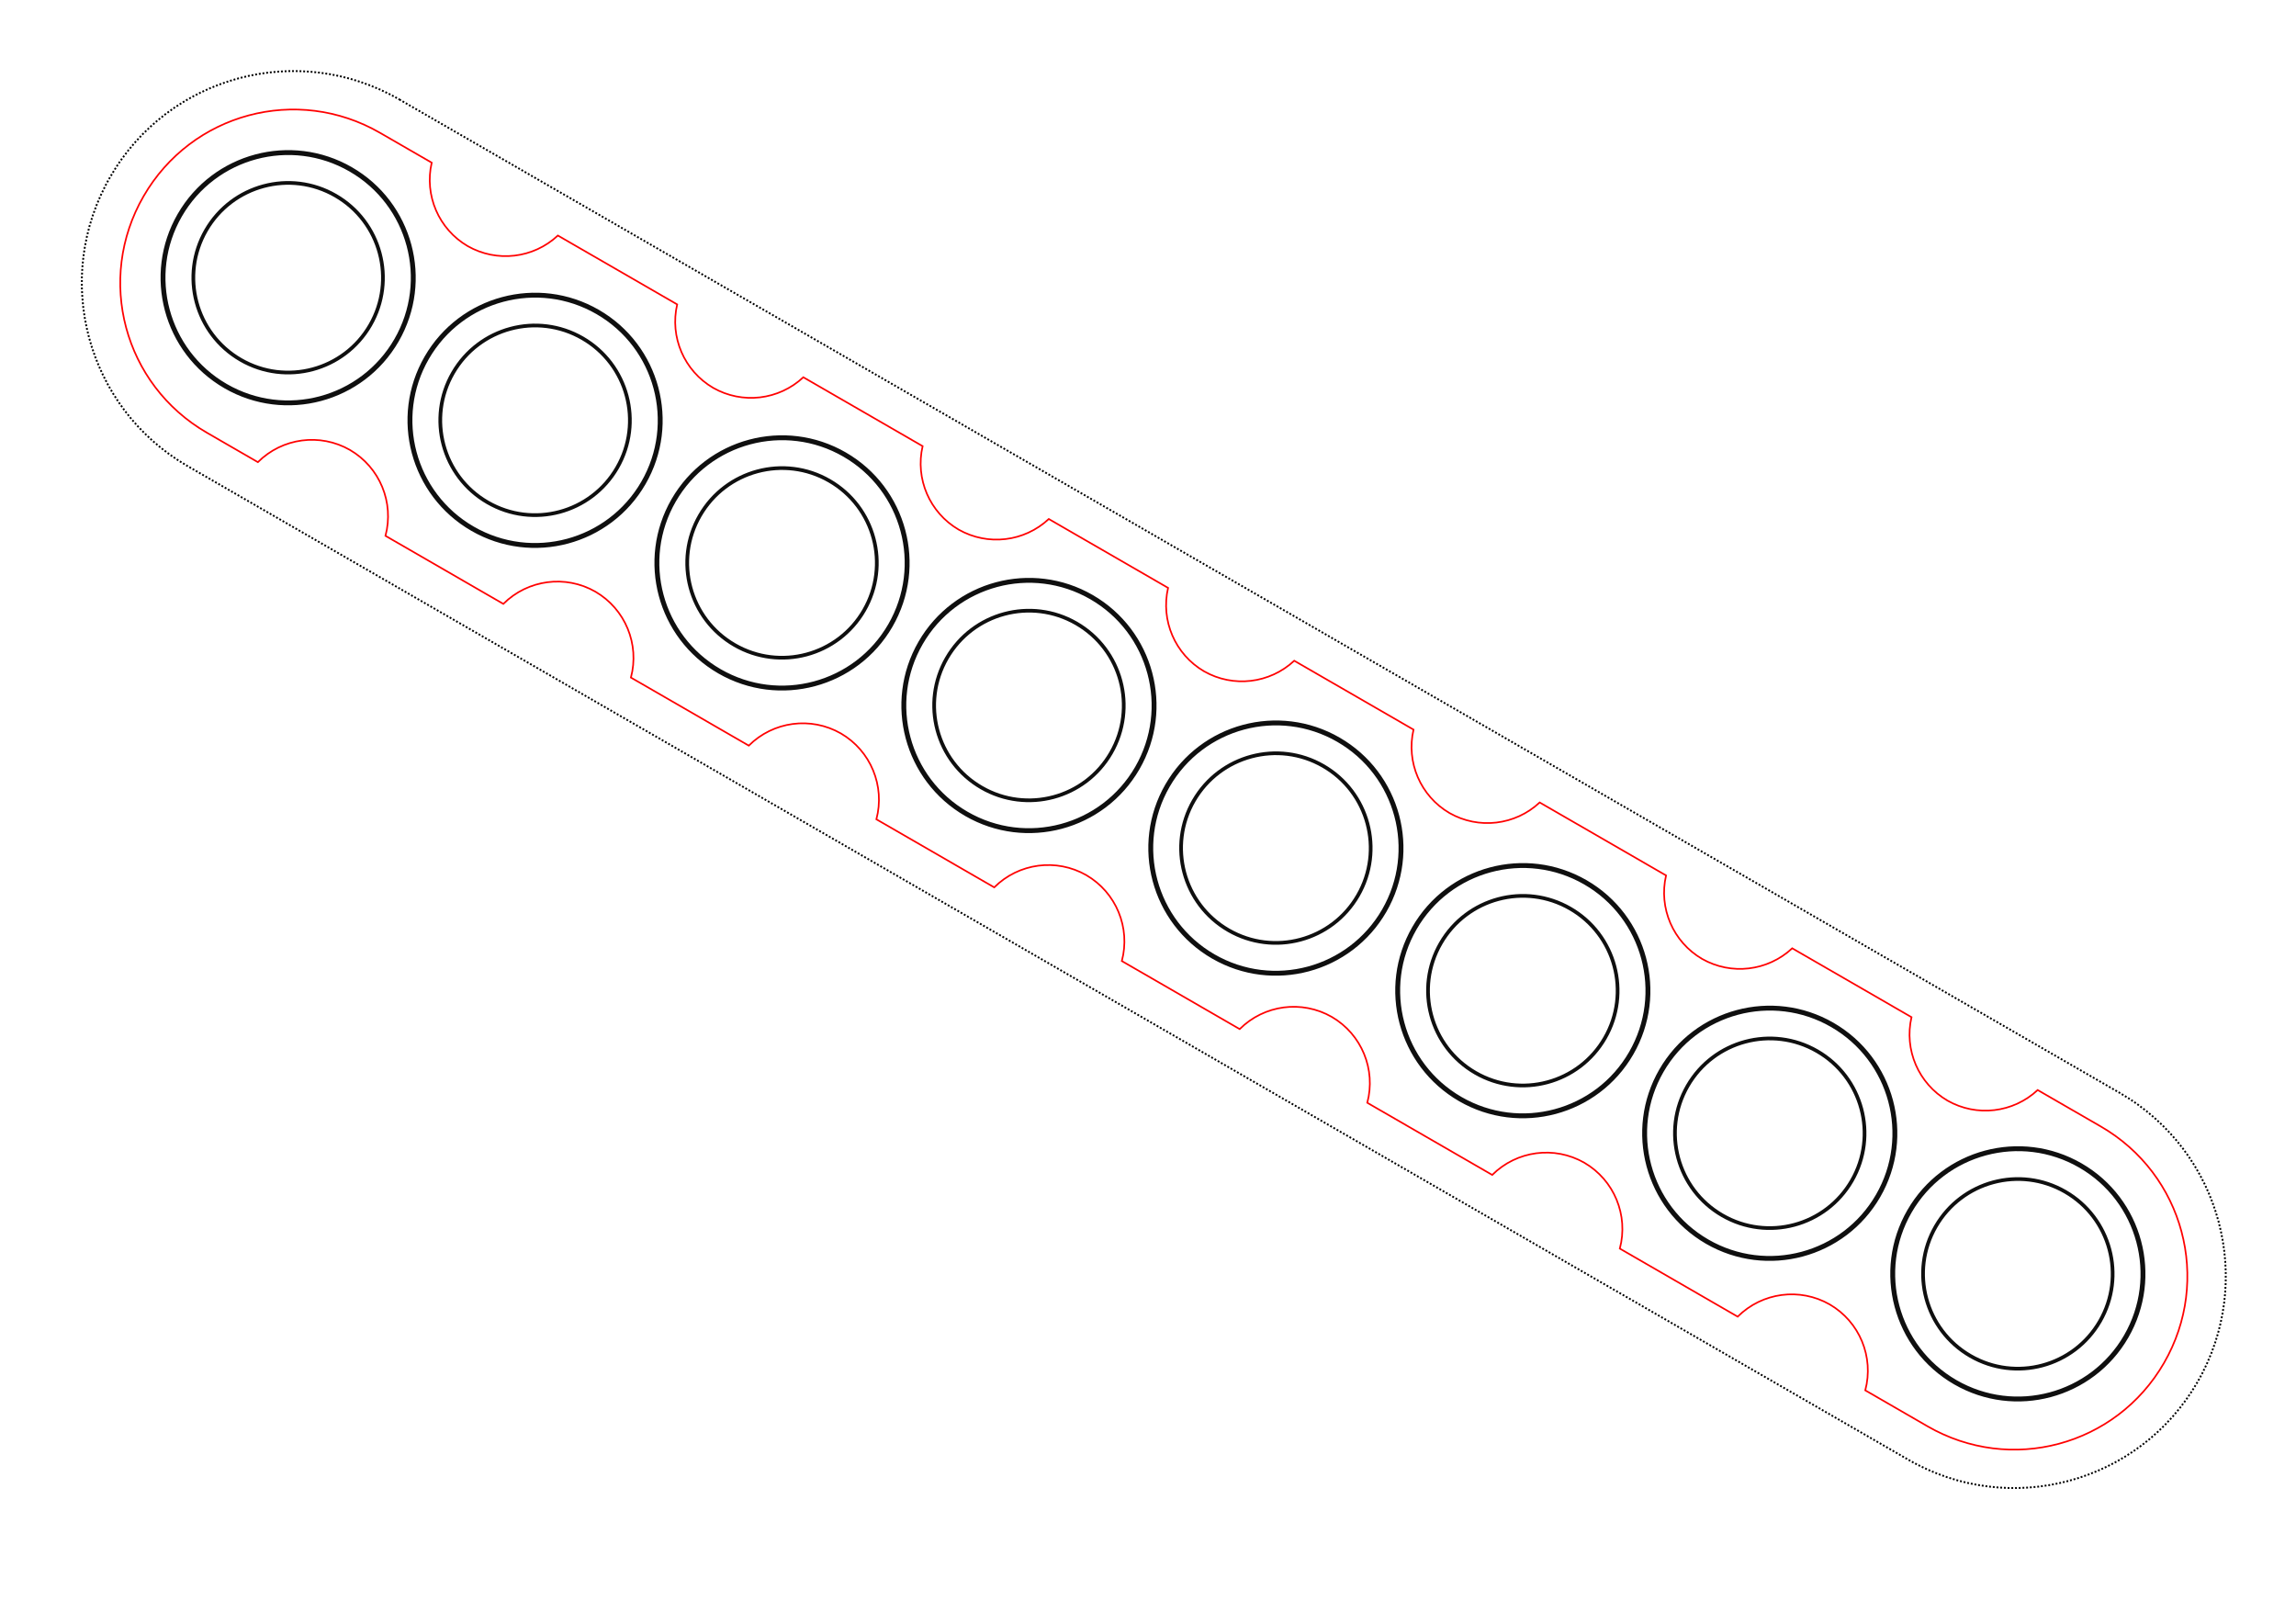
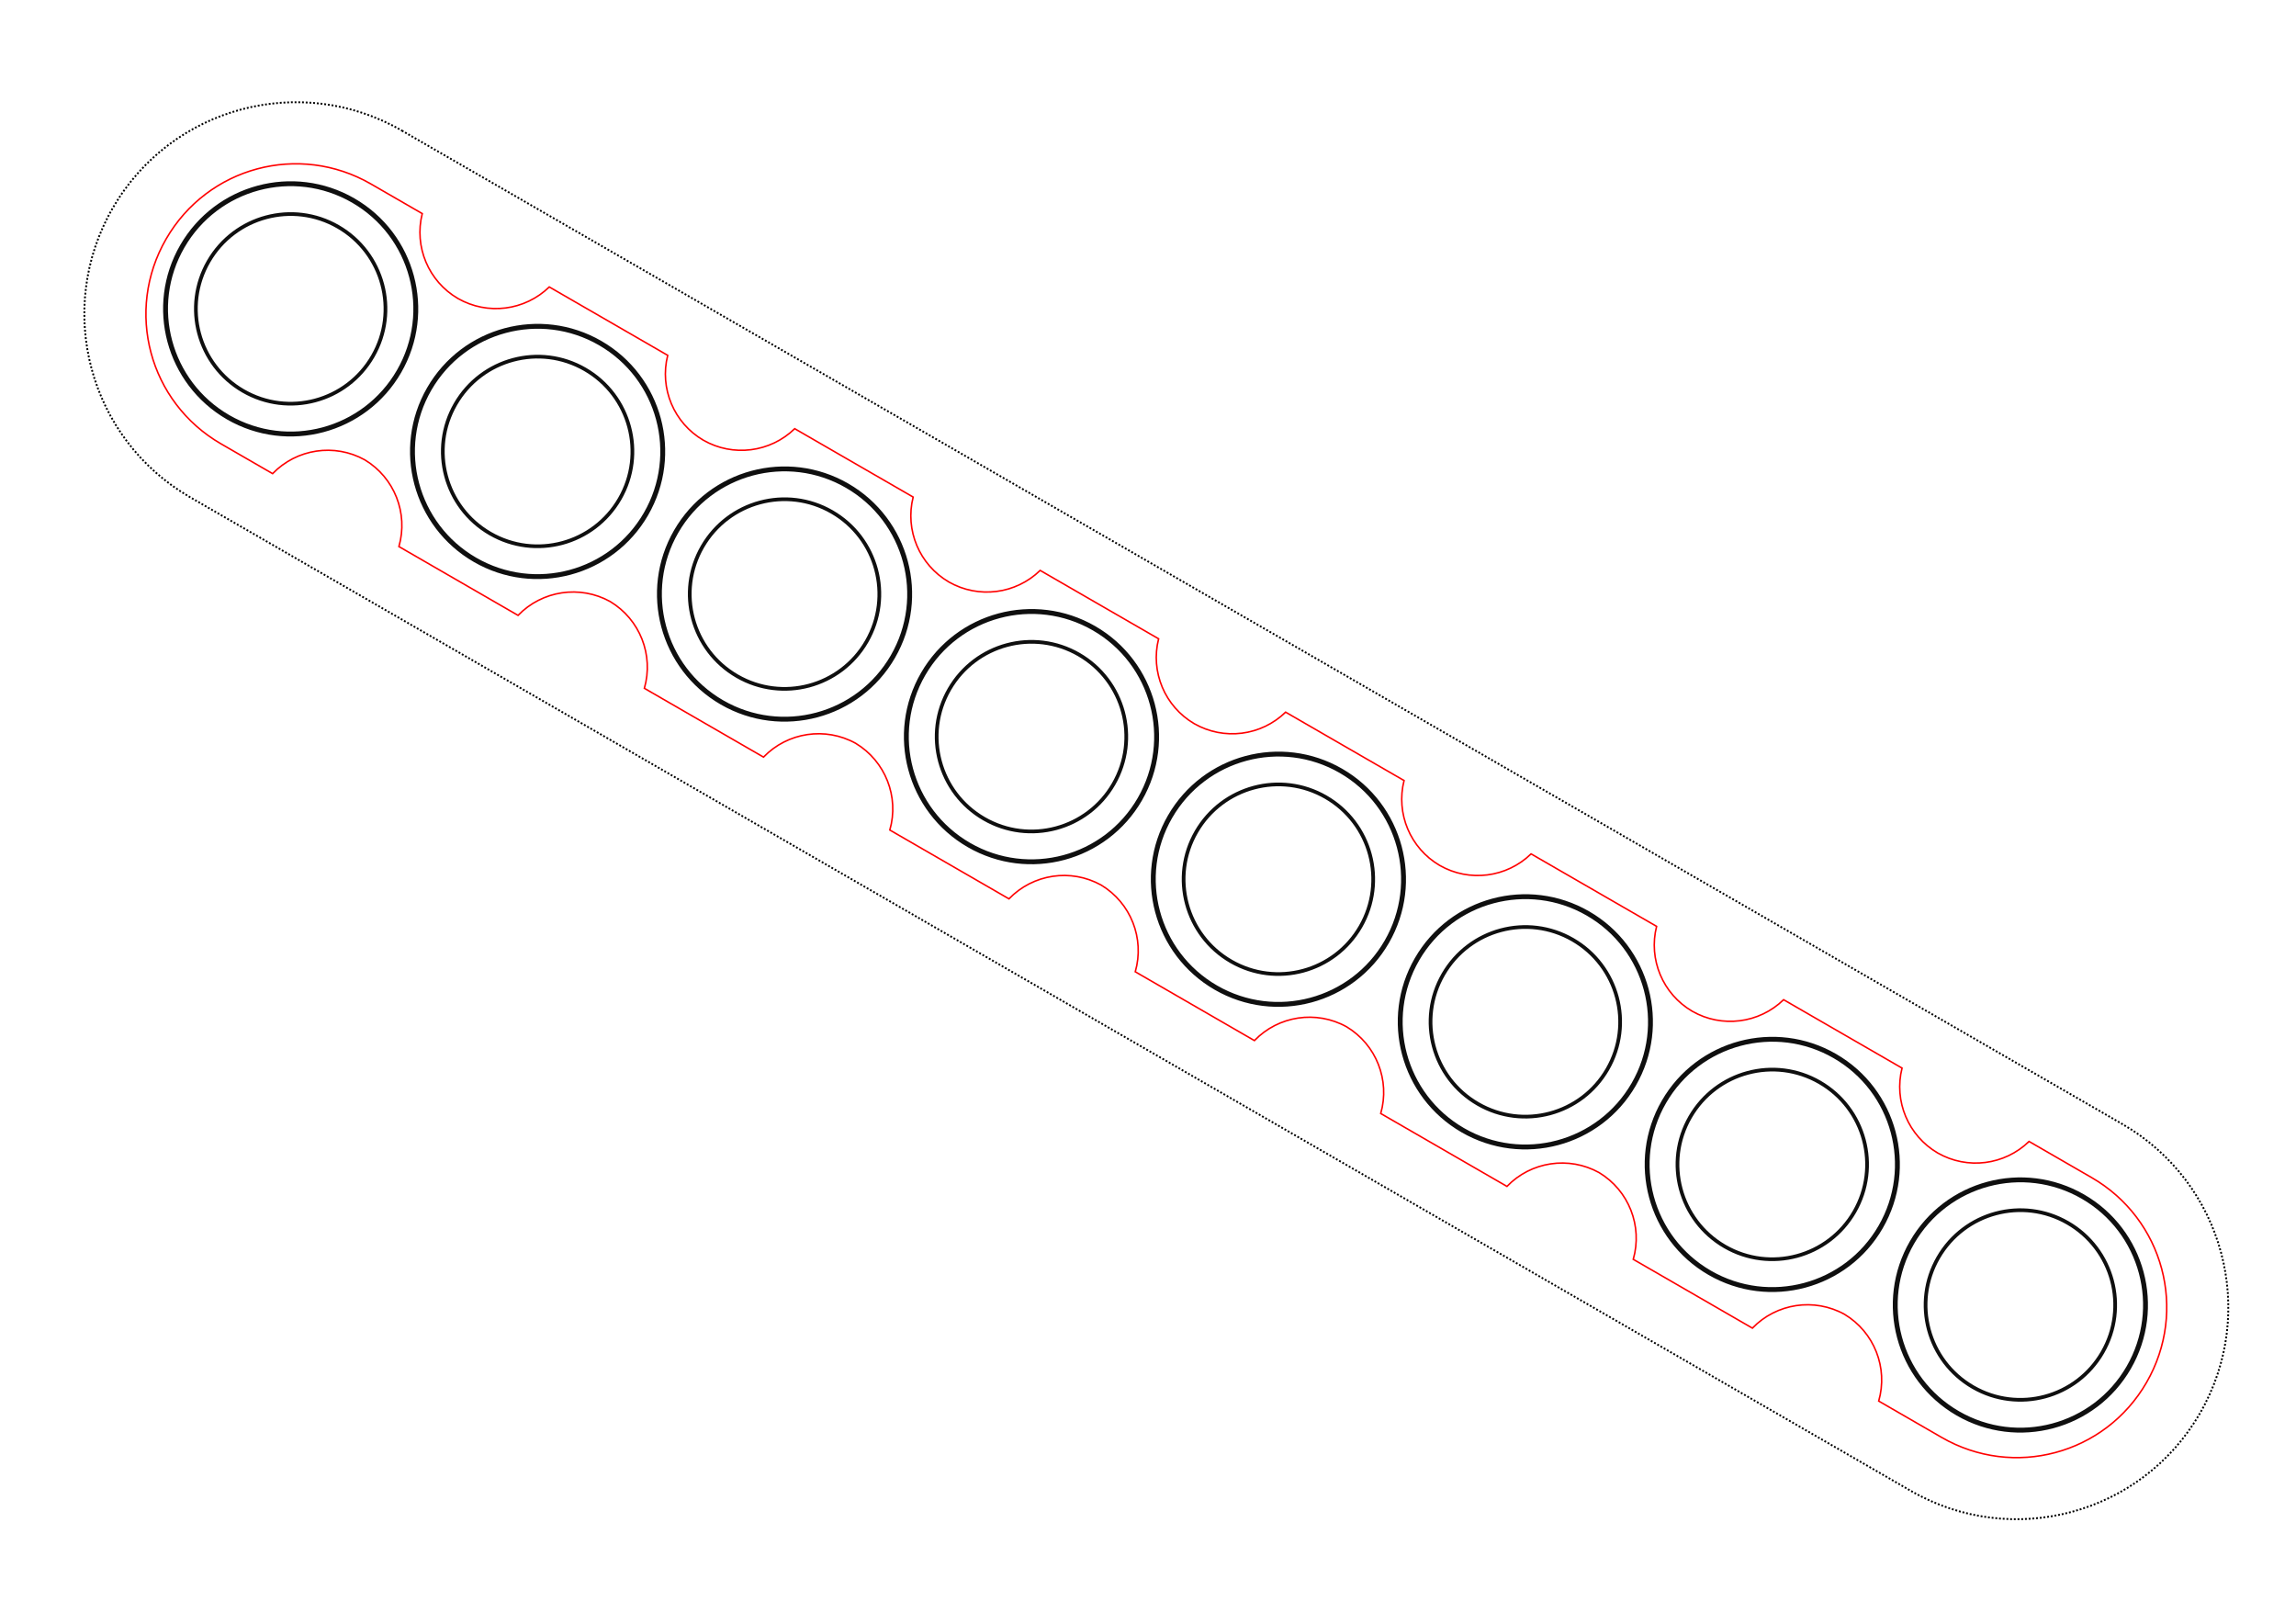
<svg xmlns="http://www.w3.org/2000/svg" width="297mm" height="210mm" viewBox="0 0 297 210" version="1.1" id="svg8884">
  <defs id="defs8881" />
  <g id="layer1">
-     <g id="g13883" transform="rotate(30,260.0163,122.0658)">
+     <g id="g14345" transform="rotate(30,252.663,124.6902)">
      <g id="g10414-3" transform="translate(-119.7983,66.29337)">
        <path id="path10128-6" style="fill:none;fill-rule:evenodd;stroke:#000000;stroke-width:0.478;stroke-opacity:0.939" d="M 156.102,92.539 A 12.261,12.261 0 0 1 143.841,104.8 12.261,12.261 0 0 1 131.579,92.539 12.261,12.261 0 0 1 143.841,80.278 12.261,12.261 0 0 1 156.102,92.539 Z" />
        <path id="path10132-7" style="fill:none;fill-rule:evenodd;stroke:#000000;stroke-width:0.631;stroke-opacity:0.939" d="M 160.025,92.539 A 16.185,16.185 0 0 1 143.841,108.724 16.185,16.185 0 0 1 127.656,92.539 16.185,16.185 0 0 1 143.841,76.354 16.185,16.185 0 0 1 160.025,92.539 Z" />
      </g>
      <g id="g1761" transform="translate(-82.91447,66.29337)">
        <path id="path1757" style="fill:none;fill-rule:evenodd;stroke:#000000;stroke-width:0.478;stroke-opacity:0.939" d="M 156.102,92.539 A 12.261,12.261 0 0 1 143.841,104.8 12.261,12.261 0 0 1 131.579,92.539 12.261,12.261 0 0 1 143.841,80.278 12.261,12.261 0 0 1 156.102,92.539 Z" />
        <path id="path1759" style="fill:none;fill-rule:evenodd;stroke:#000000;stroke-width:0.631;stroke-opacity:0.939" d="M 160.025,92.539 A 16.185,16.185 0 0 1 143.841,108.724 16.185,16.185 0 0 1 127.656,92.539 16.185,16.185 0 0 1 143.841,76.354 16.185,16.185 0 0 1 160.025,92.539 Z" />
      </g>
      <g id="g1769" transform="translate(-46.03062,66.29337)">
        <path id="path1765" style="fill:none;fill-rule:evenodd;stroke:#000000;stroke-width:0.478;stroke-opacity:0.939" d="M 156.102,92.539 A 12.261,12.261 0 0 1 143.841,104.8 12.261,12.261 0 0 1 131.579,92.539 12.261,12.261 0 0 1 143.841,80.278 12.261,12.261 0 0 1 156.102,92.539 Z" />
        <path id="path1767" style="fill:none;fill-rule:evenodd;stroke:#000000;stroke-width:0.631;stroke-opacity:0.939" d="M 160.025,92.539 A 16.185,16.185 0 0 1 143.841,108.724 16.185,16.185 0 0 1 127.656,92.539 16.185,16.185 0 0 1 143.841,76.354 16.185,16.185 0 0 1 160.025,92.539 Z" />
      </g>
      <g id="g1777" transform="translate(-9.146764,66.29337)">
        <path id="path1773" style="fill:none;fill-rule:evenodd;stroke:#000000;stroke-width:0.478;stroke-opacity:0.939" d="M 156.102,92.539 A 12.261,12.261 0 0 1 143.841,104.8 12.261,12.261 0 0 1 131.579,92.539 12.261,12.261 0 0 1 143.841,80.278 12.261,12.261 0 0 1 156.102,92.539 Z" />
        <path id="path1775" style="fill:none;fill-rule:evenodd;stroke:#000000;stroke-width:0.631;stroke-opacity:0.939" d="M 160.025,92.539 A 16.185,16.185 0 0 1 143.841,108.724 16.185,16.185 0 0 1 127.656,92.539 16.185,16.185 0 0 1 143.841,76.354 16.185,16.185 0 0 1 160.025,92.539 Z" />
      </g>
      <g id="g1785" transform="translate(27.73709,66.29337)">
        <path id="path1781" style="fill:none;fill-rule:evenodd;stroke:#000000;stroke-width:0.478;stroke-opacity:0.939" d="M 156.102,92.539 A 12.261,12.261 0 0 1 143.841,104.8 12.261,12.261 0 0 1 131.579,92.539 12.261,12.261 0 0 1 143.841,80.278 12.261,12.261 0 0 1 156.102,92.539 Z" />
        <path id="path1783" style="fill:none;fill-rule:evenodd;stroke:#000000;stroke-width:0.631;stroke-opacity:0.939" d="M 160.025,92.539 A 16.185,16.185 0 0 1 143.841,108.724 16.185,16.185 0 0 1 127.656,92.539 16.185,16.185 0 0 1 143.841,76.354 16.185,16.185 0 0 1 160.025,92.539 Z" />
      </g>
      <g id="g1793" transform="translate(64.62095,66.29337)">
        <path id="path1789" style="fill:none;fill-rule:evenodd;stroke:#000000;stroke-width:0.478;stroke-opacity:0.939" d="M 156.102,92.539 A 12.261,12.261 0 0 1 143.841,104.8 12.261,12.261 0 0 1 131.579,92.539 12.261,12.261 0 0 1 143.841,80.278 12.261,12.261 0 0 1 156.102,92.539 Z" />
        <path id="path1791" style="fill:none;fill-rule:evenodd;stroke:#000000;stroke-width:0.631;stroke-opacity:0.939" d="M 160.025,92.539 A 16.185,16.185 0 0 1 143.841,108.724 16.185,16.185 0 0 1 127.656,92.539 16.185,16.185 0 0 1 143.841,76.354 16.185,16.185 0 0 1 160.025,92.539 Z" />
      </g>
      <g id="g1801" transform="translate(101.5048,66.29337)">
        <path id="path1797" style="fill:none;fill-rule:evenodd;stroke:#000000;stroke-width:0.478;stroke-opacity:0.939" d="M 156.102,92.539 A 12.261,12.261 0 0 1 143.841,104.8 12.261,12.261 0 0 1 131.579,92.539 12.261,12.261 0 0 1 143.841,80.278 12.261,12.261 0 0 1 156.102,92.539 Z" />
        <path id="path1799" style="fill:none;fill-rule:evenodd;stroke:#000000;stroke-width:0.631;stroke-opacity:0.939" d="M 160.025,92.539 A 16.185,16.185 0 0 1 143.841,108.724 16.185,16.185 0 0 1 127.656,92.539 16.185,16.185 0 0 1 143.841,76.354 16.185,16.185 0 0 1 160.025,92.539 Z" />
      </g>
      <g id="g1809" transform="translate(138.3887,65.99272)">
        <path id="path1805" style="fill:none;fill-rule:evenodd;stroke:#000000;stroke-width:0.478;stroke-opacity:0.939" d="M 156.102,92.539 A 12.261,12.261 0 0 1 143.841,104.8 12.261,12.261 0 0 1 131.579,92.539 12.261,12.261 0 0 1 143.841,80.278 12.261,12.261 0 0 1 156.102,92.539 Z" />
        <path id="path1807" style="fill:none;fill-rule:evenodd;stroke:#000000;stroke-width:0.631;stroke-opacity:0.939" d="M 160.025,92.539 A 16.185,16.185 0 0 1 143.841,108.724 16.185,16.185 0 0 1 127.656,92.539 16.185,16.185 0 0 1 143.841,76.354 16.185,16.185 0 0 1 160.025,92.539 Z" />
      </g>
      <rect style="fill:none;stroke:#000000;stroke-width:0.24;stroke-miterlimit:4;stroke-dasharray:0.24, 0.24;stroke-dashoffset:0;stroke-opacity:1" id="rect12928" width="311.76" height="54.76" x="-2.41" y="131.673" ry="27.38" />
-       <path id="rect12928-9" style="fill:none;stroke:#ff0000;stroke-width:0.806" d="m 94.375,516.51 c -46.889,0 -84.637,37.748 -84.637,84.637 0,46.889 37.748,84.637 84.637,84.637 h 28.752 a 37.463,37.463 0 0 1 36.016,-27.676 37.463,37.463 0 0 1 36.016,27.676 h 66.535 a 37.463,37.463 0 0 1 36.016,-27.676 37.463,37.463 0 0 1 36.016,27.676 h 66.535 a 37.463,37.463 0 0 1 36.016,-27.676 37.463,37.463 0 0 1 36.016,27.676 h 66.535 a 37.463,37.463 0 0 1 36.016,-27.676 37.463,37.463 0 0 1 36.016,27.676 h 66.535 a 37.463,37.463 0 0 1 36.016,-27.676 37.463,37.463 0 0 1 36.016,27.676 h 70.535 a 37.463,37.463 0 0 1 36.016,-27.676 37.463,37.463 0 0 1 36.016,27.676 h 66.535 a 37.463,37.463 0 0 1 36.016,-27.676 37.463,37.463 0 0 1 36.016,27.676 h 35.156 c 46.889,0 84.637,-37.748 84.637,-84.637 0,-46.889 -37.748,-84.637 -84.637,-84.637 h -35.559 a 37.463,37.463 0 0 1 -35.613,26.525 37.463,37.463 0 0 1 -35.613,-26.525 h -67.34 a 37.463,37.463 0 0 1 -35.613,26.525 37.463,37.463 0 0 1 -35.613,-26.525 h -71.34 a 37.463,37.463 0 0 1 -35.613,26.525 37.463,37.463 0 0 1 -35.613,-26.525 h -67.34 a 37.463,37.463 0 0 1 -35.613,26.525 37.463,37.463 0 0 1 -35.613,-26.525 h -67.34 a 37.463,37.463 0 0 1 -35.613,26.525 37.463,37.463 0 0 1 -35.613,-26.525 h -67.34 a 37.463,37.463 0 0 1 -35.613,26.525 37.463,37.463 0 0 1 -35.613,-26.525 h -67.34 a 37.463,37.463 0 0 1 -35.613,26.525 37.463,37.463 0 0 1 -35.613,-26.525 z" transform="scale(0.2645833)" />
+       <path id="rect12928-9" style="fill:none;stroke:#ff0000;stroke-width:0.743" d="m 94.375,527.816 c -40.625,0 -73.328,32.706 -73.328,73.33 0,40.625 32.704,73.33 73.328,73.33 h 29.113 a 37.463,37.463 0 0 1 35.654,-28.369 37.463,37.463 0 0 1 35.654,28.369 h 67.258 a 37.463,37.463 0 0 1 35.654,-28.369 37.463,37.463 0 0 1 35.654,28.369 h 67.258 a 37.463,37.463 0 0 1 35.654,-28.369 37.463,37.463 0 0 1 35.654,28.369 h 67.258 a 37.463,37.463 0 0 1 35.654,-28.369 37.463,37.463 0 0 1 35.654,28.369 h 67.258 a 37.463,37.463 0 0 1 35.654,-28.369 37.463,37.463 0 0 1 35.654,28.369 h 71.258 a 37.463,37.463 0 0 1 35.654,-28.369 37.463,37.463 0 0 1 35.654,28.369 h 67.258 a 37.463,37.463 0 0 1 35.654,-28.369 37.463,37.463 0 0 1 35.654,28.369 h 35.52 c 40.625,0 73.328,-32.706 73.328,-73.33 0,-40.625 -32.704,-73.33 -73.328,-73.33 h -35.318 a 37.463,37.463 0 0 1 -35.855,27.219 37.463,37.463 0 0 1 -35.855,-27.219 h -66.855 a 37.463,37.463 0 0 1 -35.855,27.219 37.463,37.463 0 0 1 -35.855,-27.219 h -70.855 a 37.463,37.463 0 0 1 -35.855,27.219 37.463,37.463 0 0 1 -35.855,-27.219 h -66.855 a 37.463,37.463 0 0 1 -35.855,27.219 37.463,37.463 0 0 1 -35.855,-27.219 h -66.855 a 37.463,37.463 0 0 1 -35.855,27.219 37.463,37.463 0 0 1 -35.855,-27.219 h -66.855 a 37.463,37.463 0 0 1 -35.855,27.219 37.463,37.463 0 0 1 -35.855,-27.219 h -66.855 a 37.463,37.463 0 0 1 -35.855,27.219 37.463,37.463 0 0 1 -35.855,-27.219 z" transform="scale(0.2645833)" />
    </g>
  </g>
</svg>
